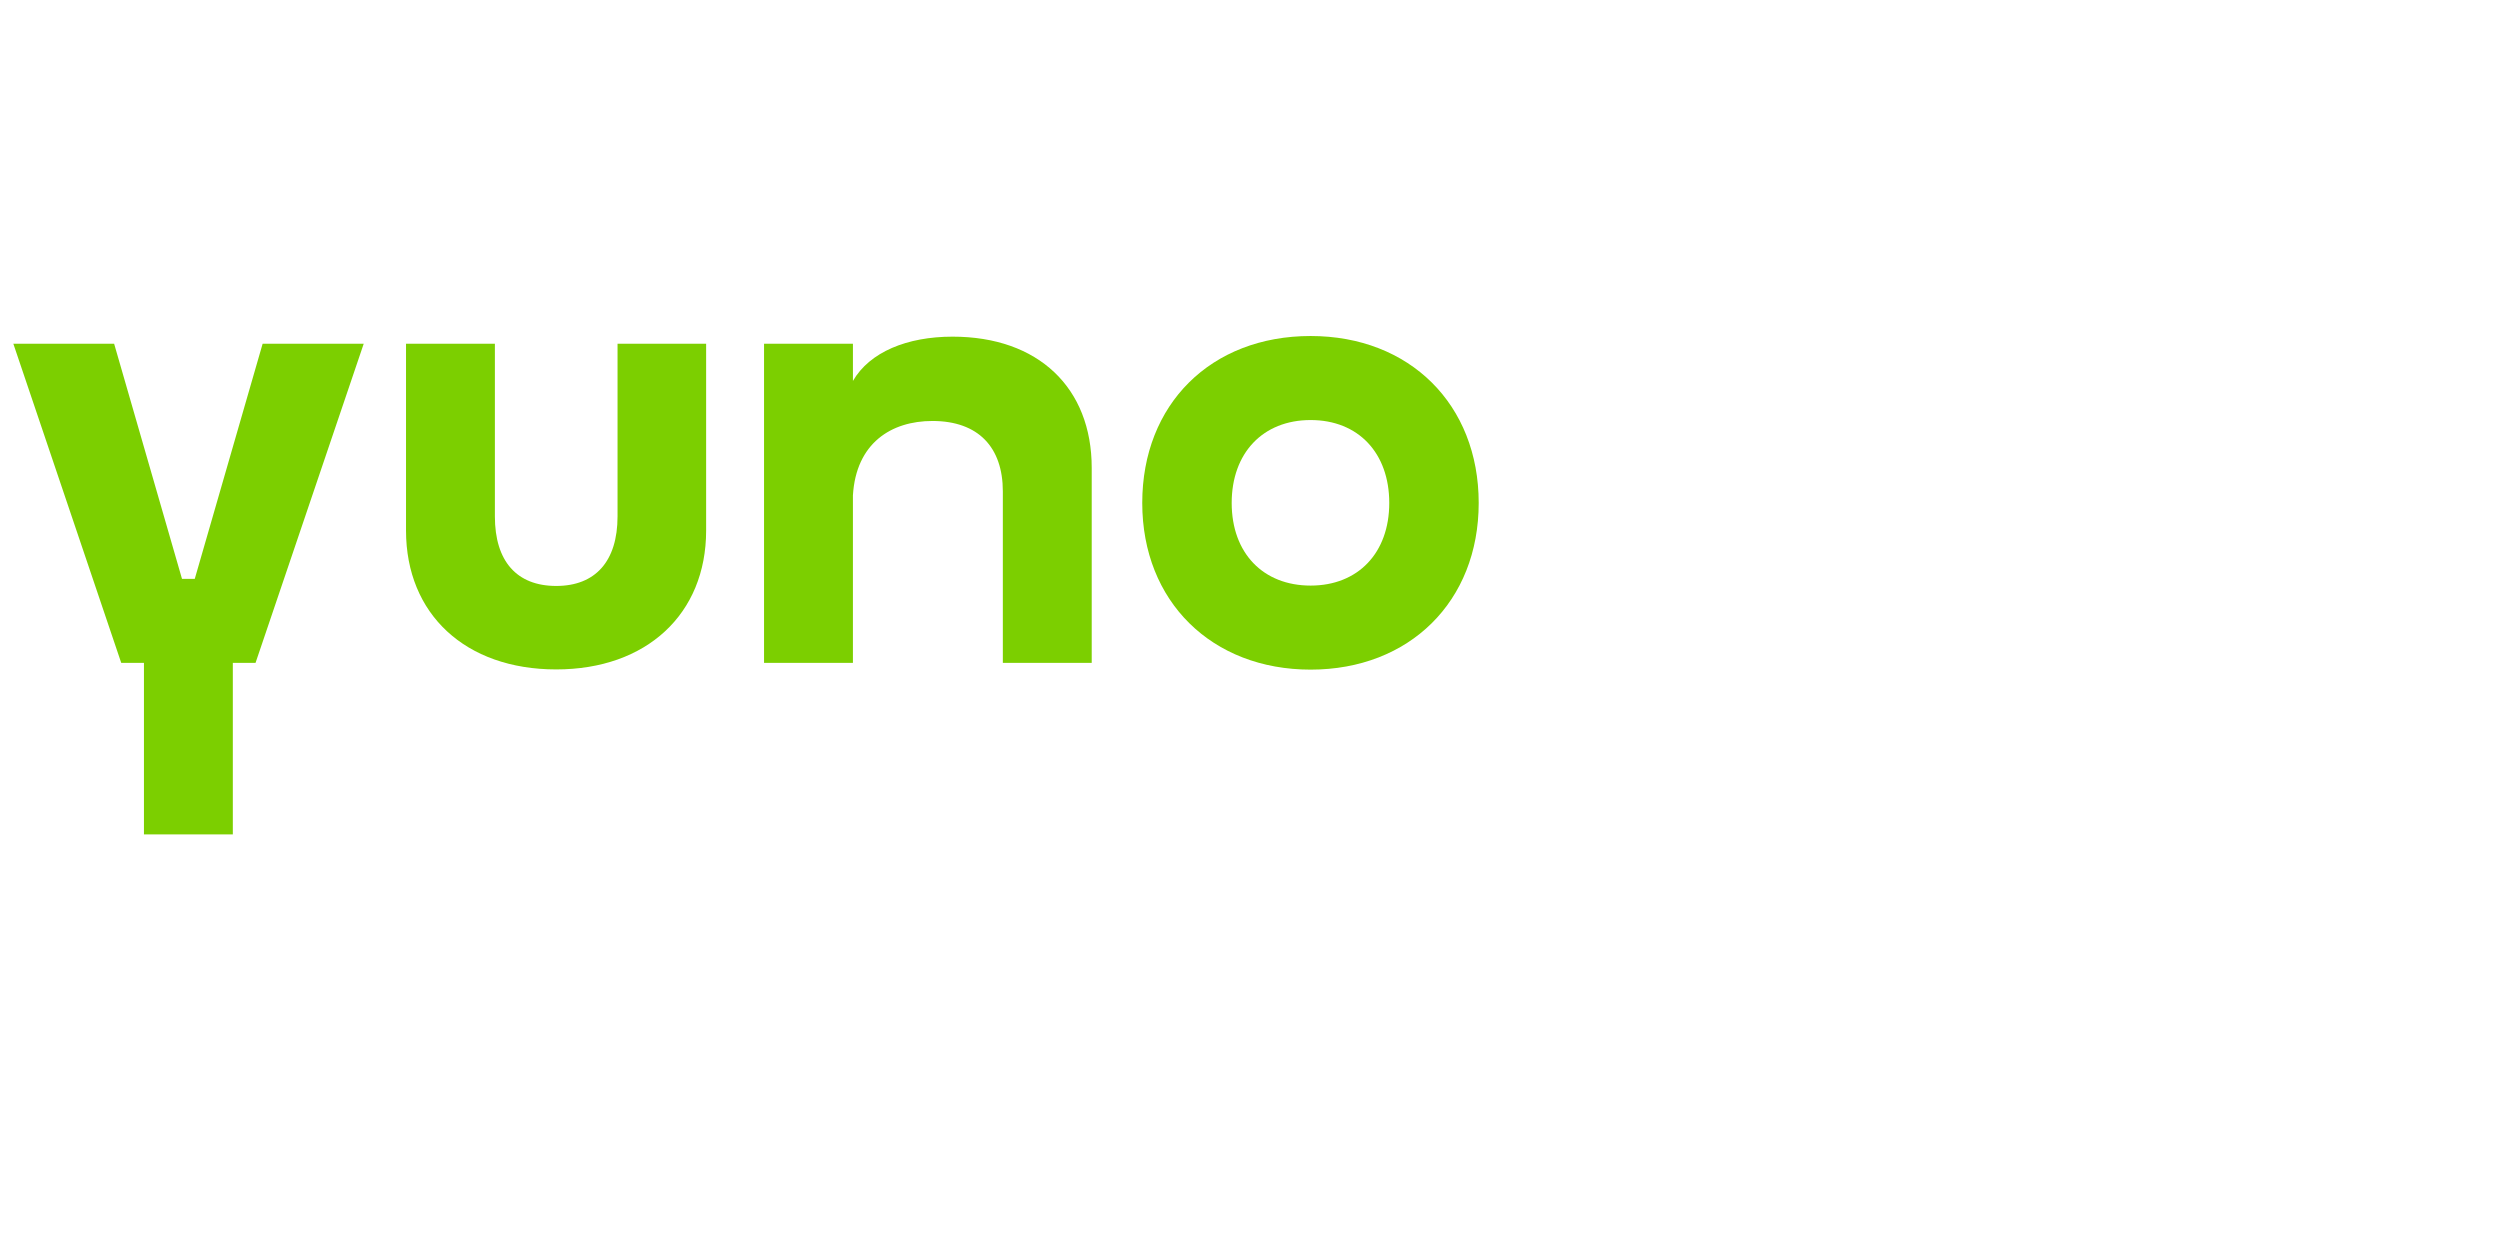
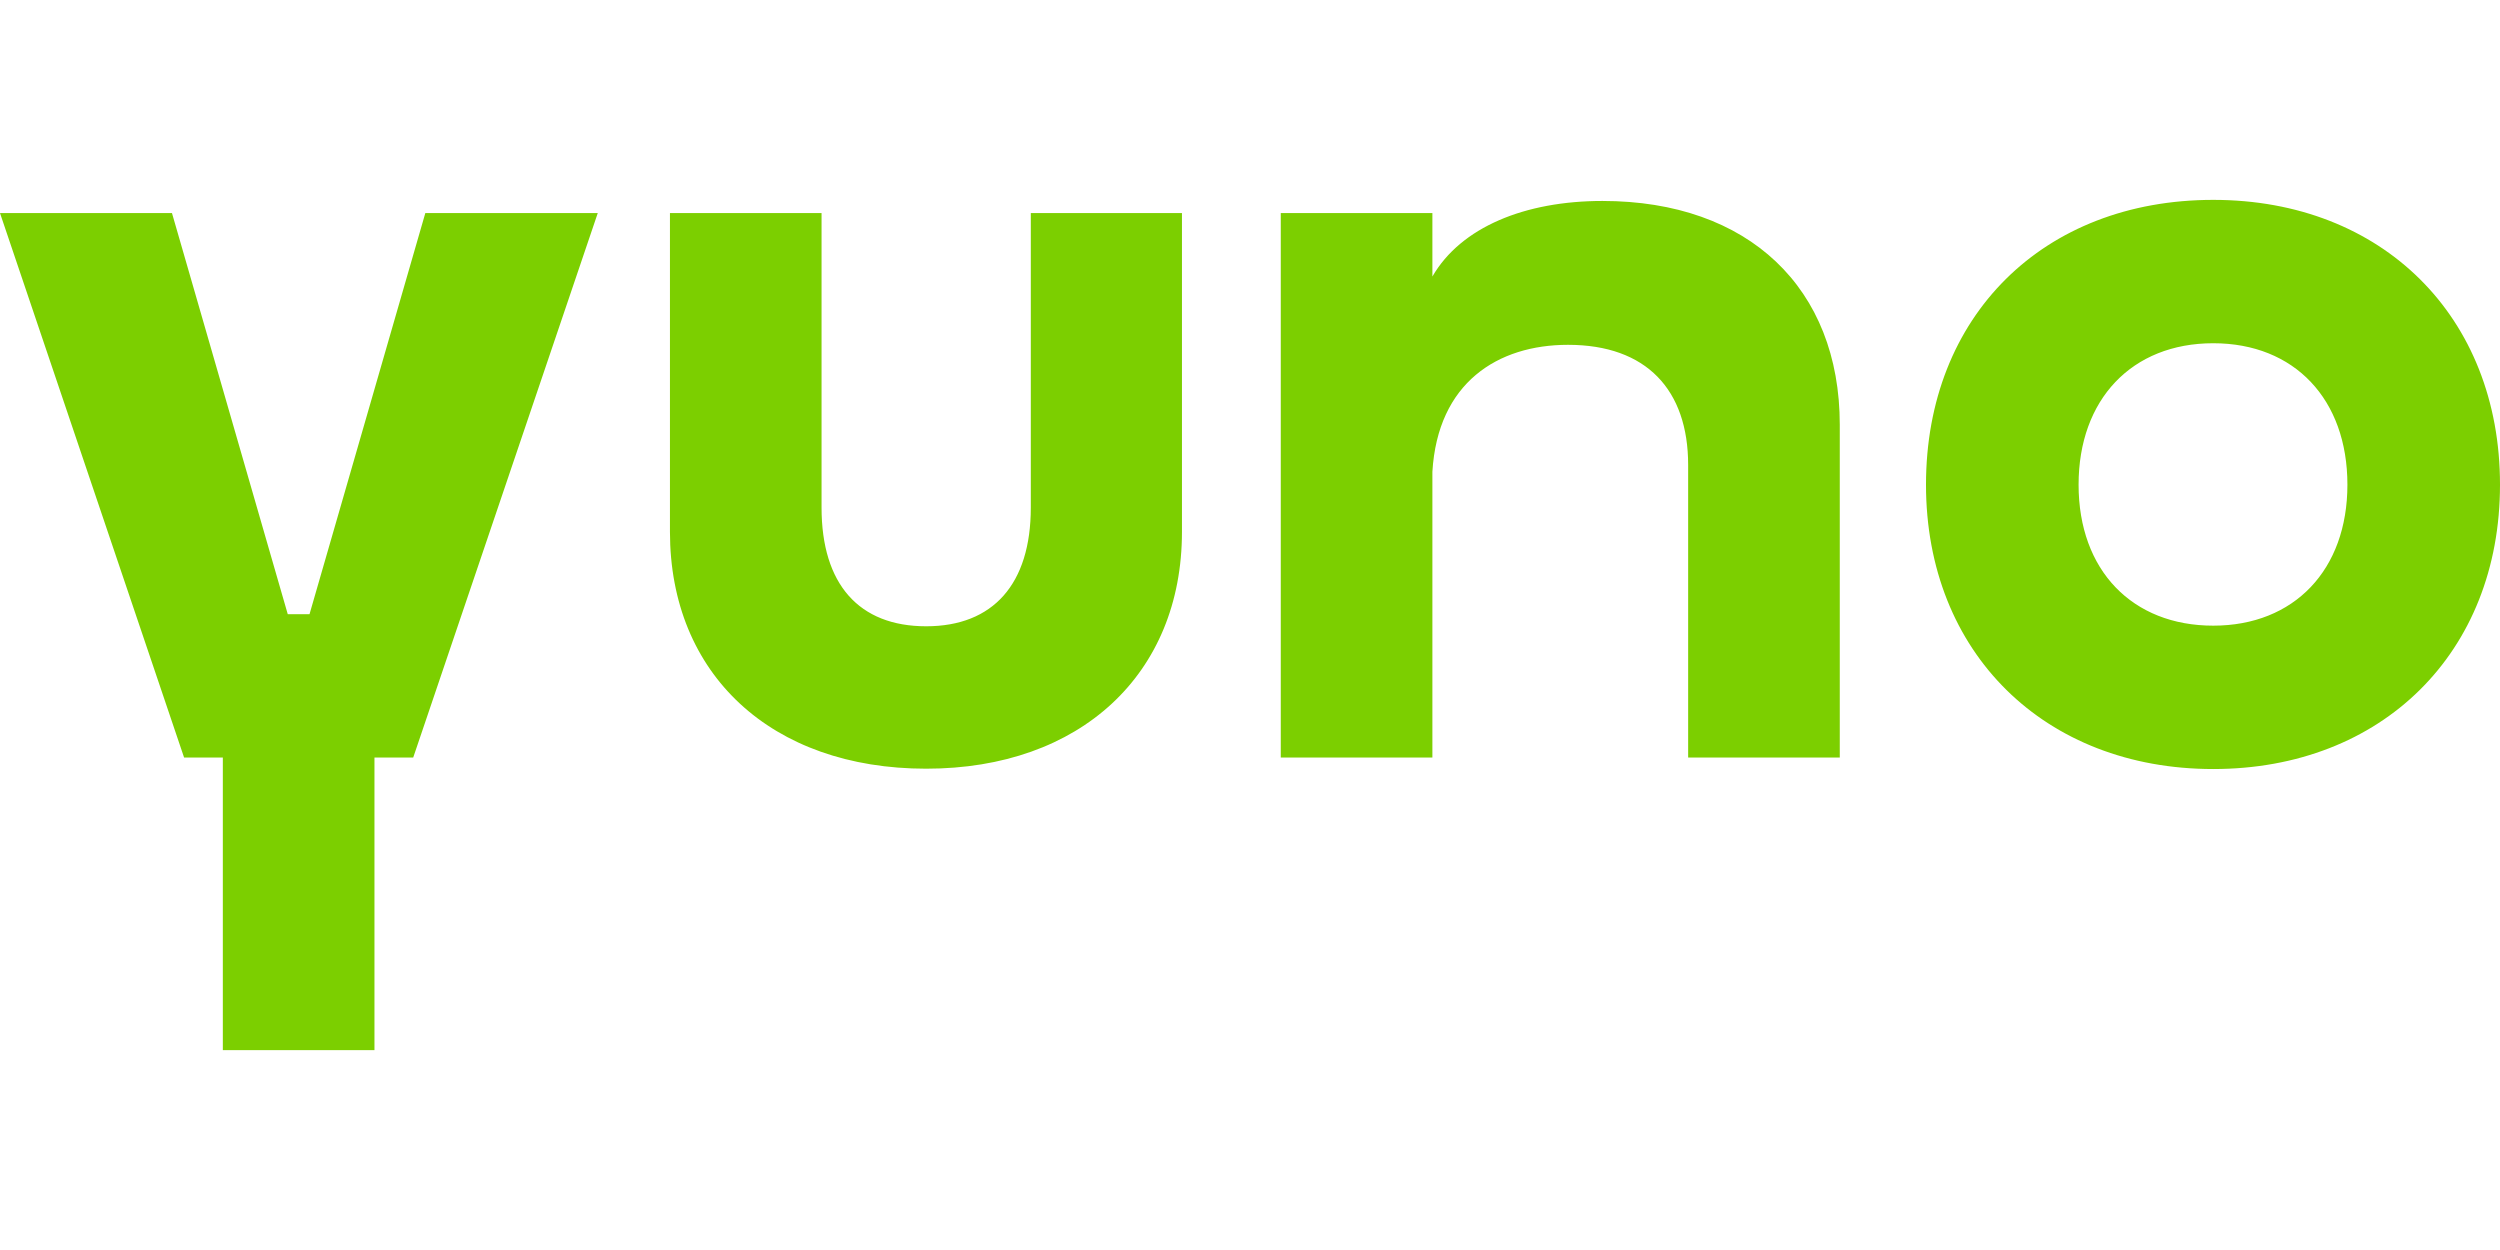
- <svg xmlns="http://www.w3.org/2000/svg" width="124" height="62" viewBox="0 0 200 45" fill="none">
-   <path d="M1.779,0h13.439l9.048,31.346h1.703l9.048-31.346h13.478l-14.424,42.552h-3.028v22.865h-11.85v-22.865h-3.028L1.779,0Z" fill="#7ccf00" transform="scale(0.6,0.6)" />
-   <path d="M54.136,24.91v-24.91h11.849v23.018c0,5.981,2.915,9.275,8.177,9.275,5.225,0,8.177-3.294,8.177-9.275v-23.018h11.812v24.91c0,11.13-7.95,18.513-19.989,18.513-12.114,0-20.026-7.383-20.026-18.513Z" fill="#7ccf00" transform="scale(0.6,0.6)" />
-   <path d="M101.874,0h11.85v4.959c2.233-3.861,7.23-5.905,13.287-5.905,11.434,0,18.551,6.814,18.551,17.49v26.008h-11.85v-22.866c0-5.868-3.256-9.389-9.389-9.389-5.489,0-10.184,2.953-10.6,9.919v22.336h-11.85v-42.552Z" fill="#7ccf00" transform="scale(0.6,0.6)" />
-   <path d="M152.3,21.228c0-13.175,9.161-22.26,22.449-22.26,13.212,0,22.411,9.124,22.411,22.26s-9.236,22.222-22.411,22.222-22.449-9.085-22.449-22.222ZM185.235,21.228c0-6.664-4.126-11.055-10.486-11.055s-10.524,4.391-10.524,11.055c0,6.7,4.202,11.017,10.524,11.017s10.486-4.354,10.486-11.017Z" fill="#7ccf00" transform="scale(0.6,0.6)" />
+ <svg xmlns="http://www.w3.org/2000/svg" width="124" height="62" viewBox="1.067 -0.619 117.229 39.87" fill="none">
+   <path d="M1.067 0h8.064l5.429 18.808h1.021L21.011 0h8.086l-8.654 25.531h-1.817v13.72h-7.11V25.53H9.699zm31.415 14.946V0h7.109v13.81c0 3.59 1.749 5.566 4.906 5.566 3.135 0 4.906-1.977 4.906-5.565V0h7.088v14.946c0 6.678-4.77 11.108-11.994 11.108-7.268 0-12.015-4.43-12.015-11.108M61.124 0h7.11v2.975C69.574.66 72.572-.568 76.207-.568c6.86 0 11.13 4.089 11.13 10.494v15.605h-7.11v-13.72c0-3.52-1.953-5.633-5.633-5.633-3.294 0-6.11 1.772-6.36 5.952v13.4h-7.11zM91.38 12.737c0-7.905 5.497-13.356 13.47-13.356 7.927 0 13.446 5.474 13.446 13.356s-5.542 13.333-13.447 13.333S91.38 20.619 91.38 12.737m19.761 0c0-3.999-2.476-6.633-6.292-6.633s-6.314 2.634-6.314 6.633c0 4.02 2.521 6.61 6.314 6.61s6.292-2.612 6.292-6.61" fill="#7ccf00" />
</svg>
